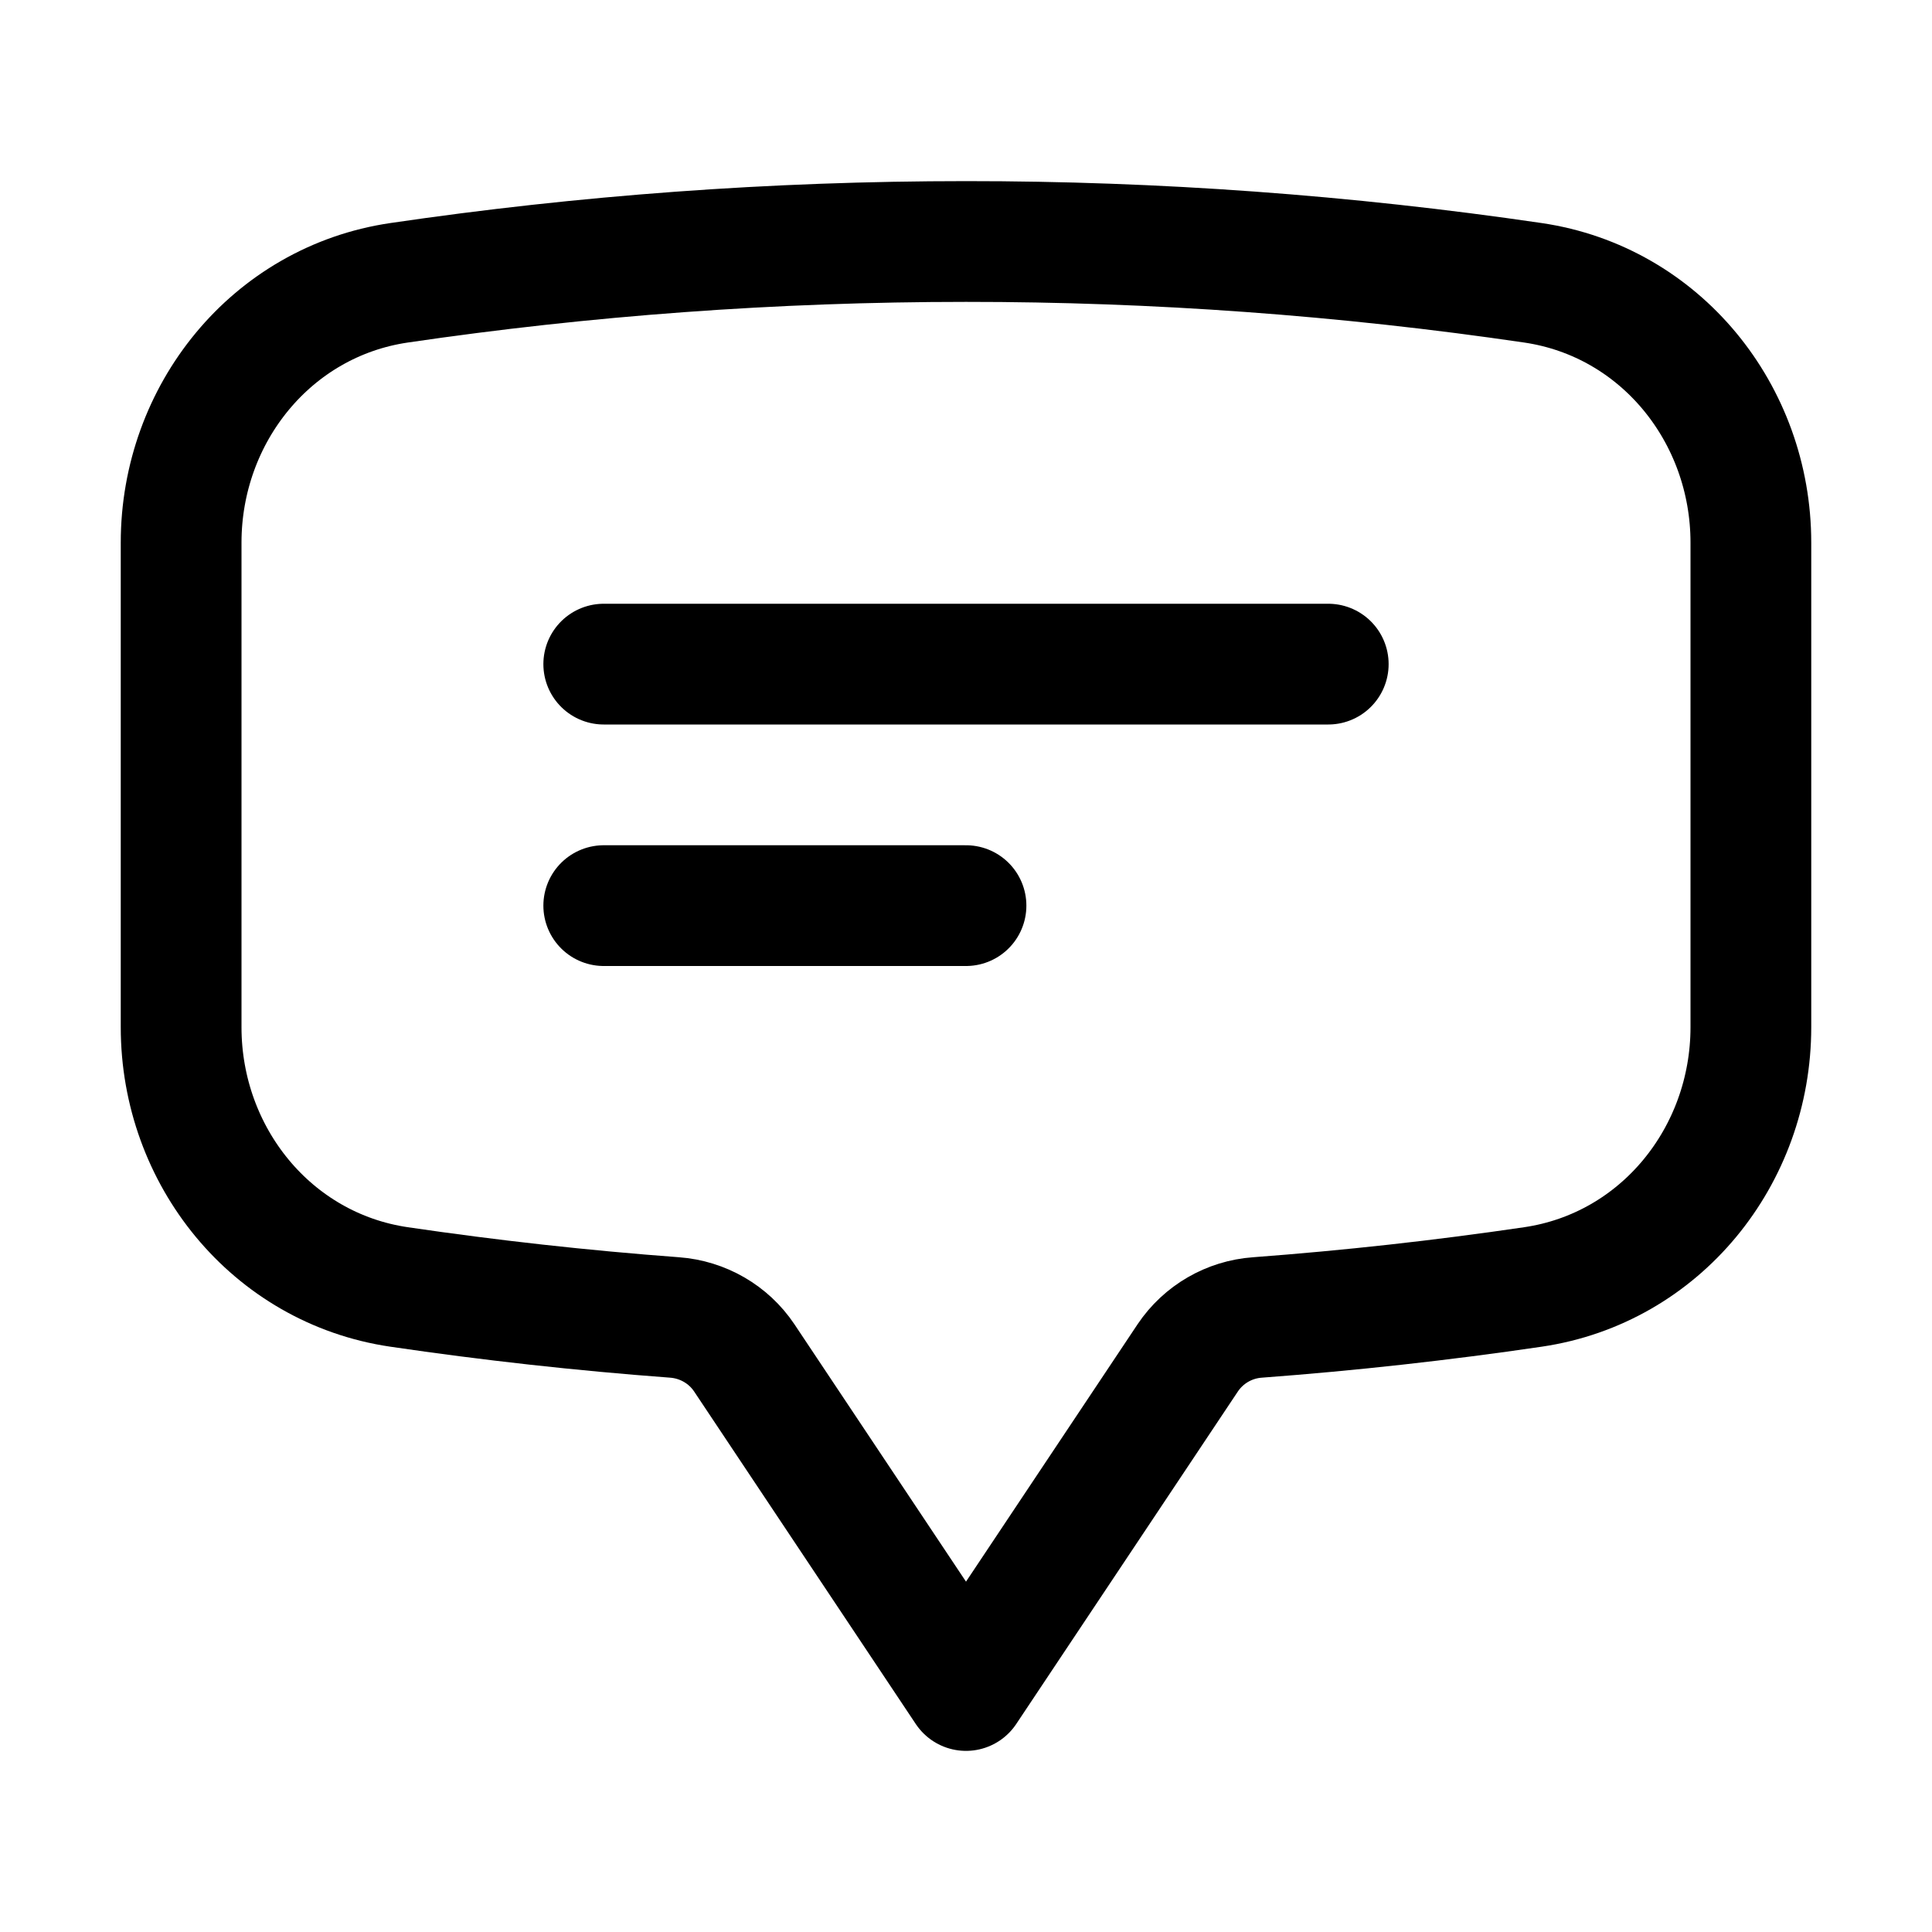
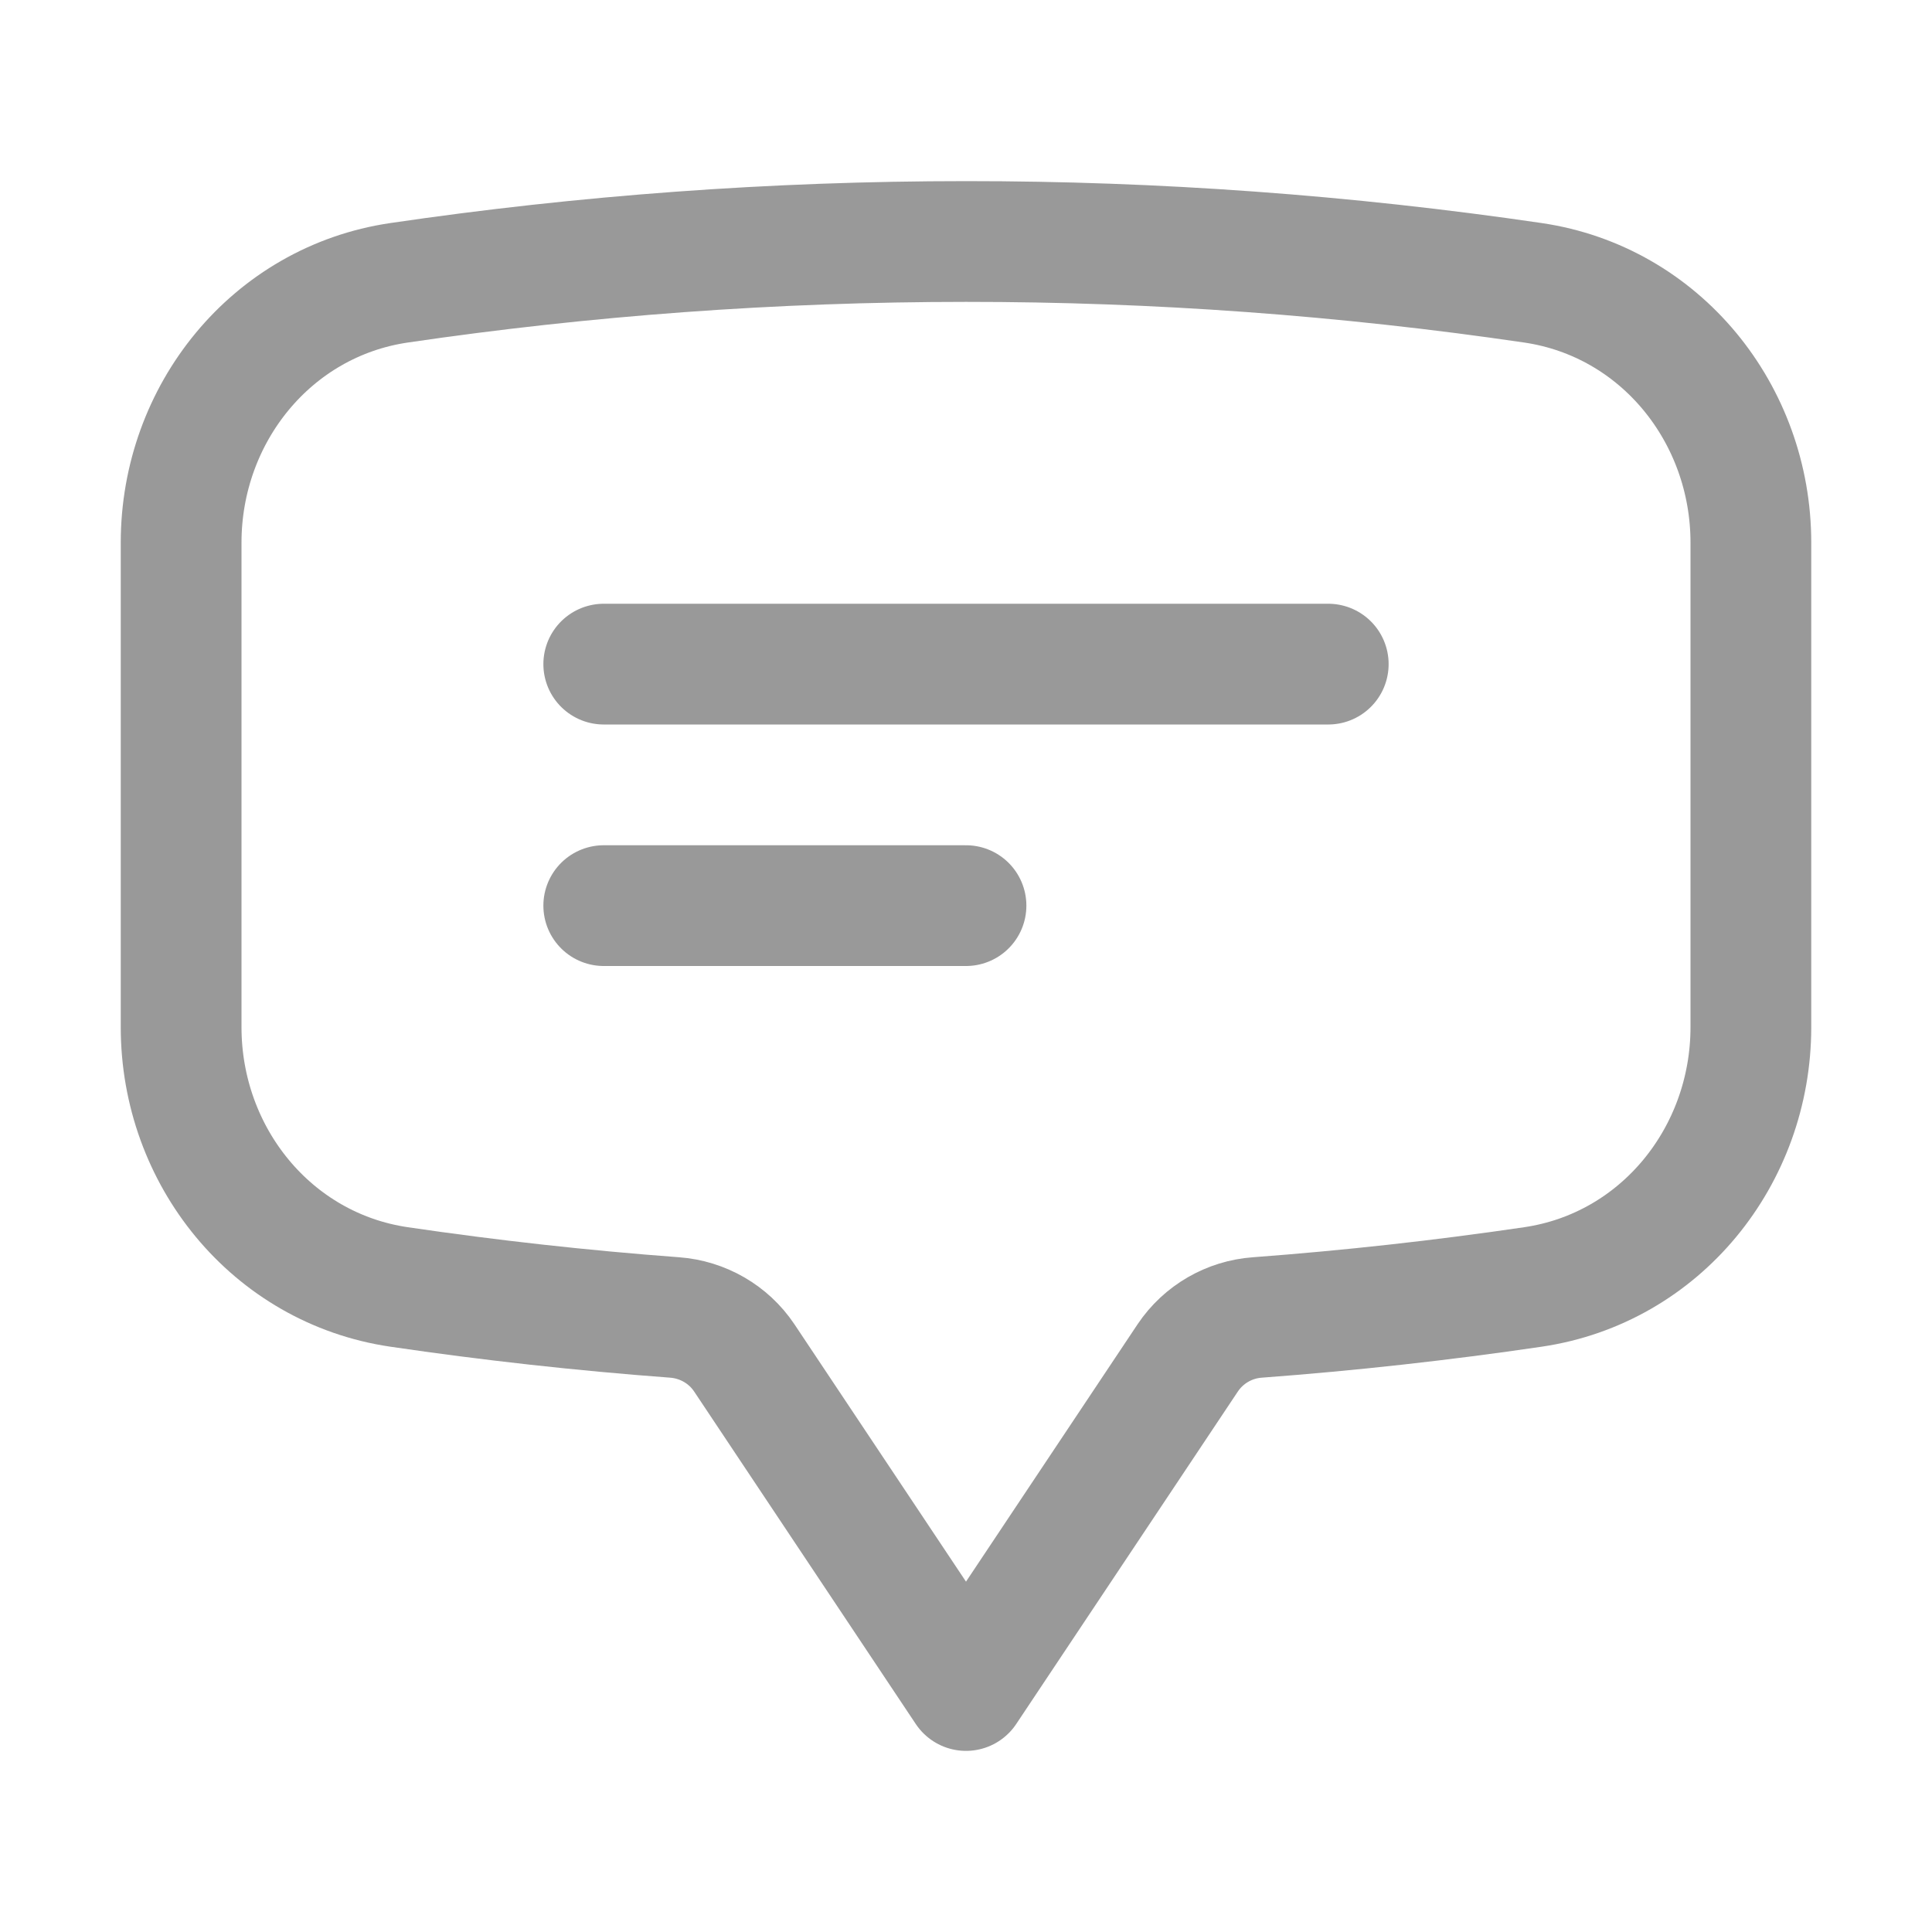
- <svg xmlns="http://www.w3.org/2000/svg" fill="none" viewBox="0 0 24 24" stroke-width="1.5" stroke="currentColor" class="w-6 h-6">
+ <svg xmlns="http://www.w3.org/2000/svg" fill="none" viewBox="0 0 24 24" stroke-width="1.5" stroke="#999999" class="w-6 h-6">
  <path stroke-linecap="round" stroke-linejoin="round" d="M7.5 8.25h9m-9 3H12m-9.75 1.51c0 1.6 1.123 2.994 2.707 3.227 1.129.166 2.27.293 3.423.379.35.026.67.21.865.501L12 21l2.755-4.133a1.14 1.14 0 01.865-.501 48.172 48.172 0 003.423-.379c1.584-.233 2.707-1.626 2.707-3.228V6.741c0-1.602-1.123-2.995-2.707-3.228A48.394 48.394 0 0012 3c-2.392 0-4.744.175-7.043.513C3.373 3.746 2.25 5.14 2.25 6.741v6.018z" />
</svg>
